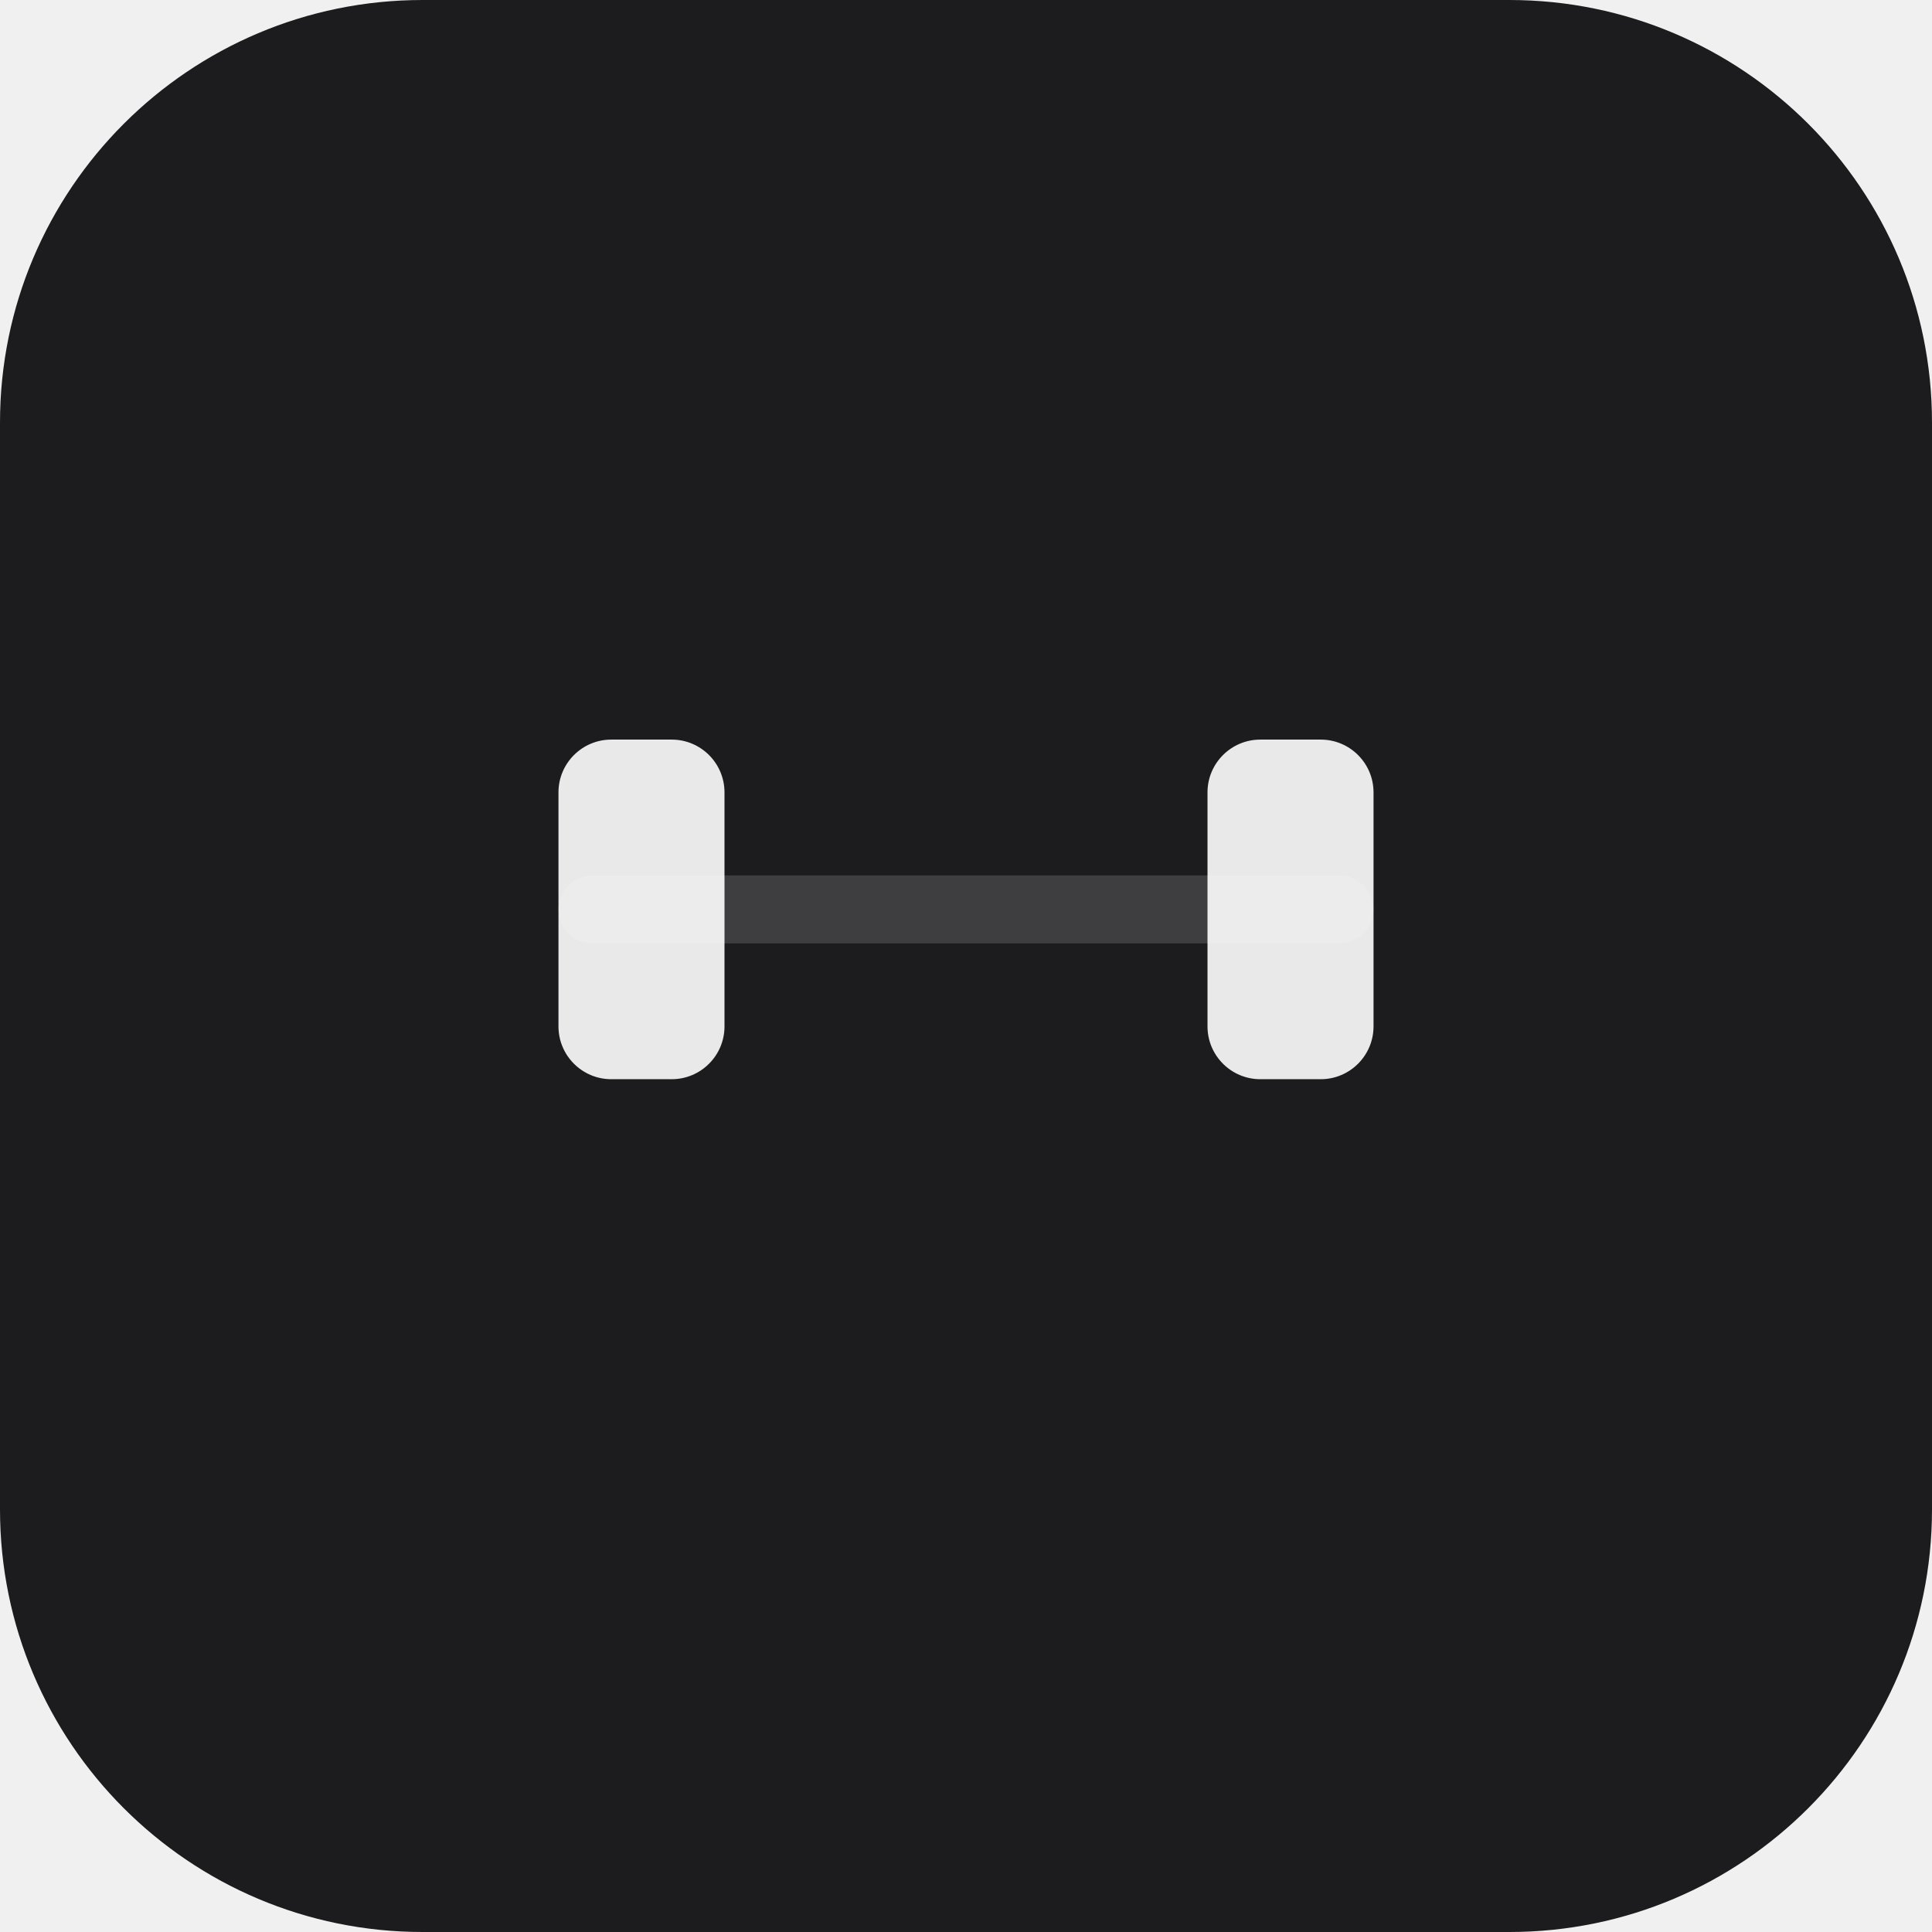
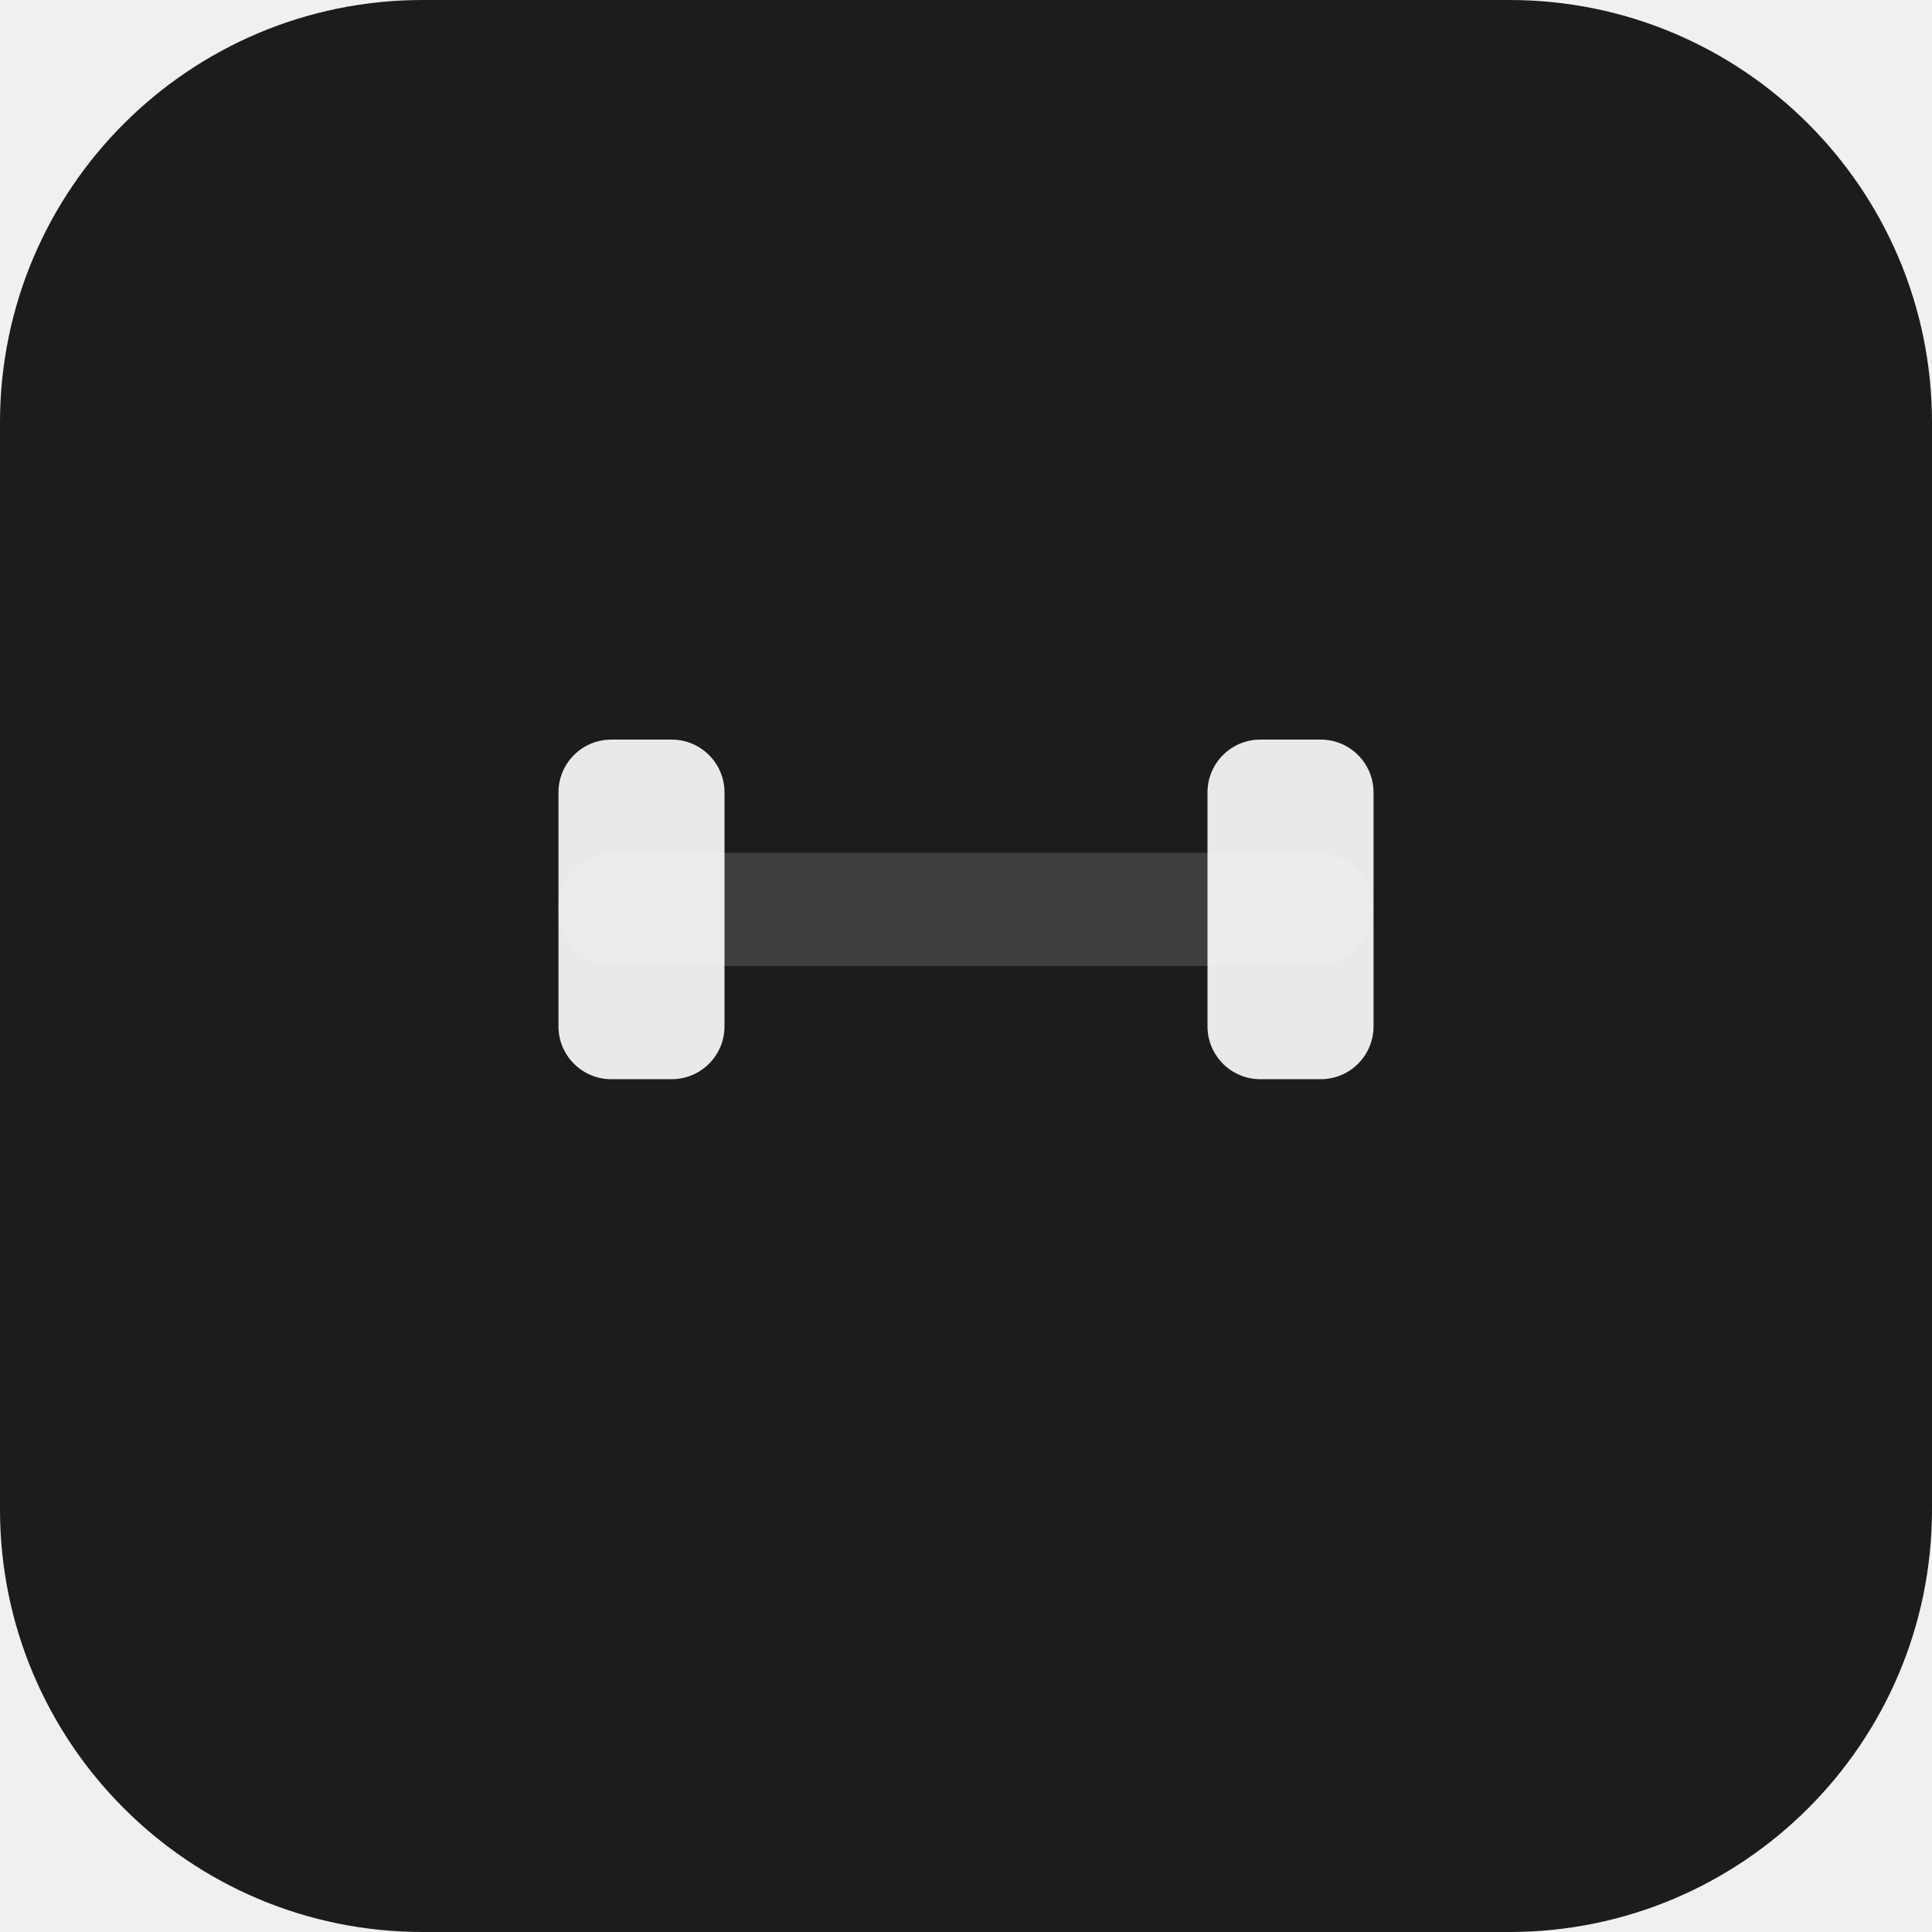
<svg xmlns="http://www.w3.org/2000/svg" viewBox="0 0 512 512">
  <rect width="512" height="512" rx="112" fill="#1c1c1e" />
-   <rect x="148" y="232" width="216" height="18" rx="9" fill="rgba(255,255,255,0.15)" />
+   <rect x="148" y="226" width="216" height="30" rx="15" fill="rgba(255,255,255,0.15)" />
  <rect x="148" y="196" width="44" height="90" rx="14" fill="white" opacity="0.9" />
  <rect x="320" y="196" width="44" height="90" rx="14" fill="white" opacity="0.9" />
</svg>
